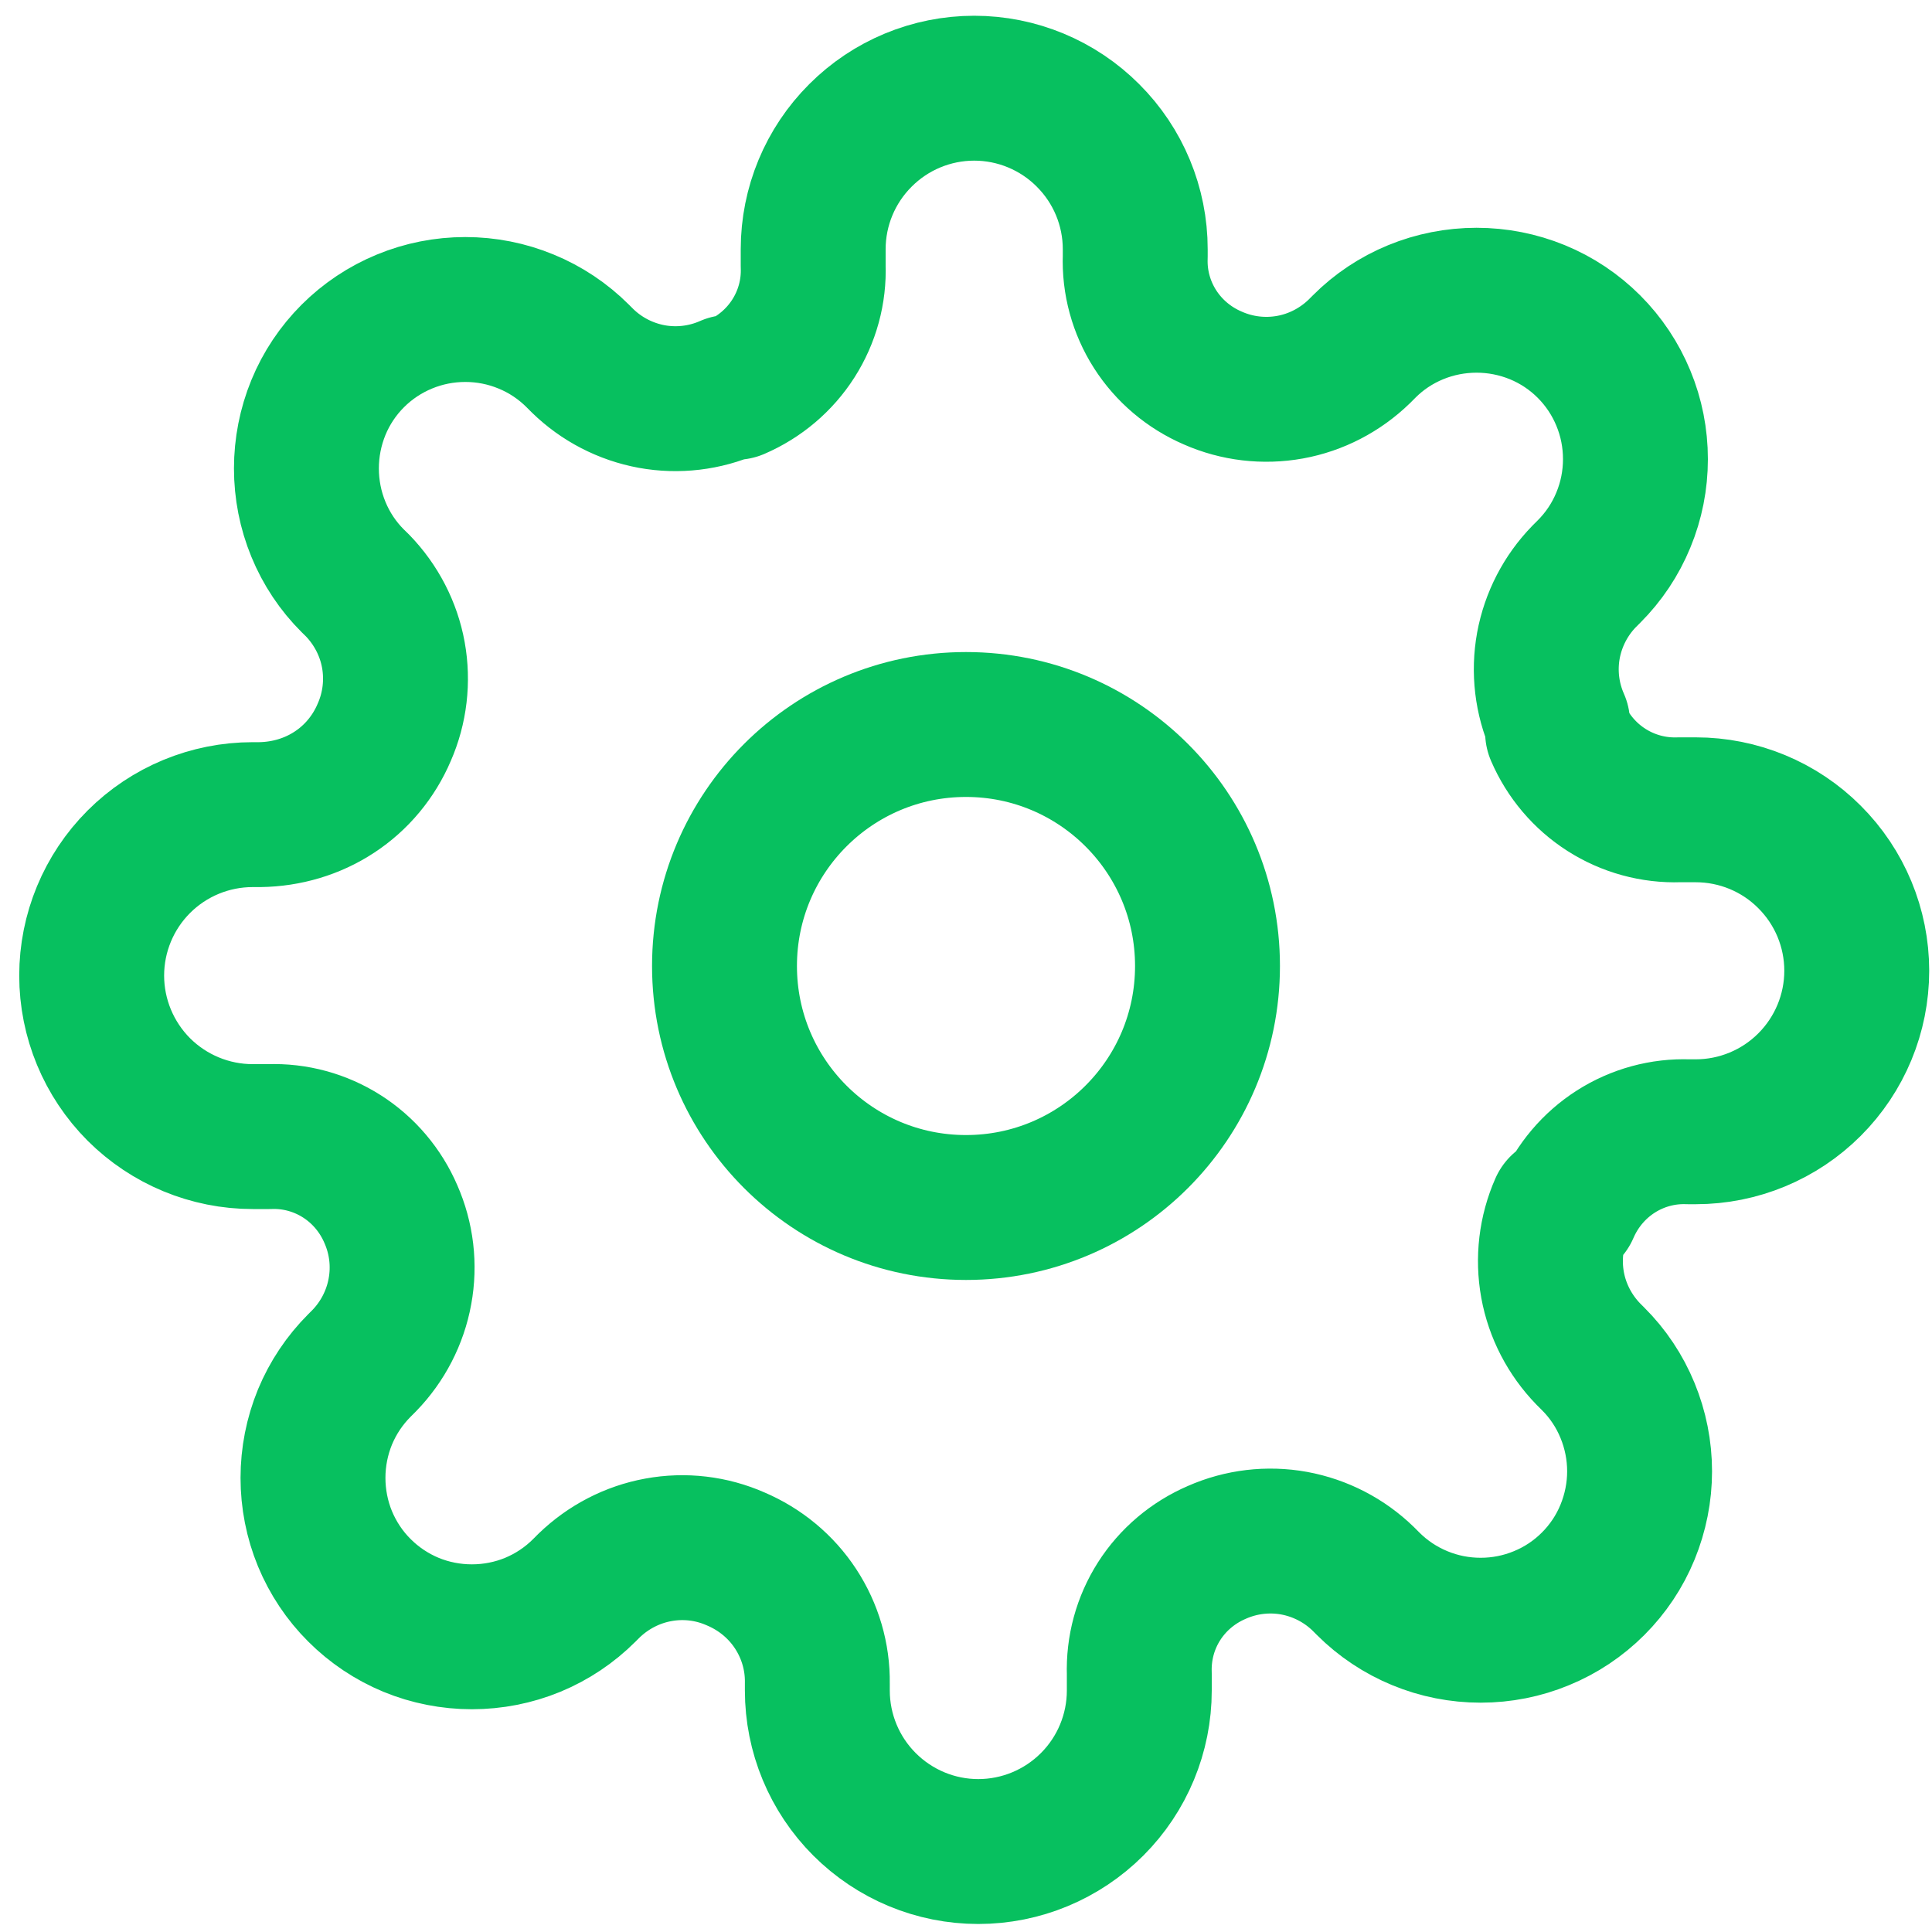
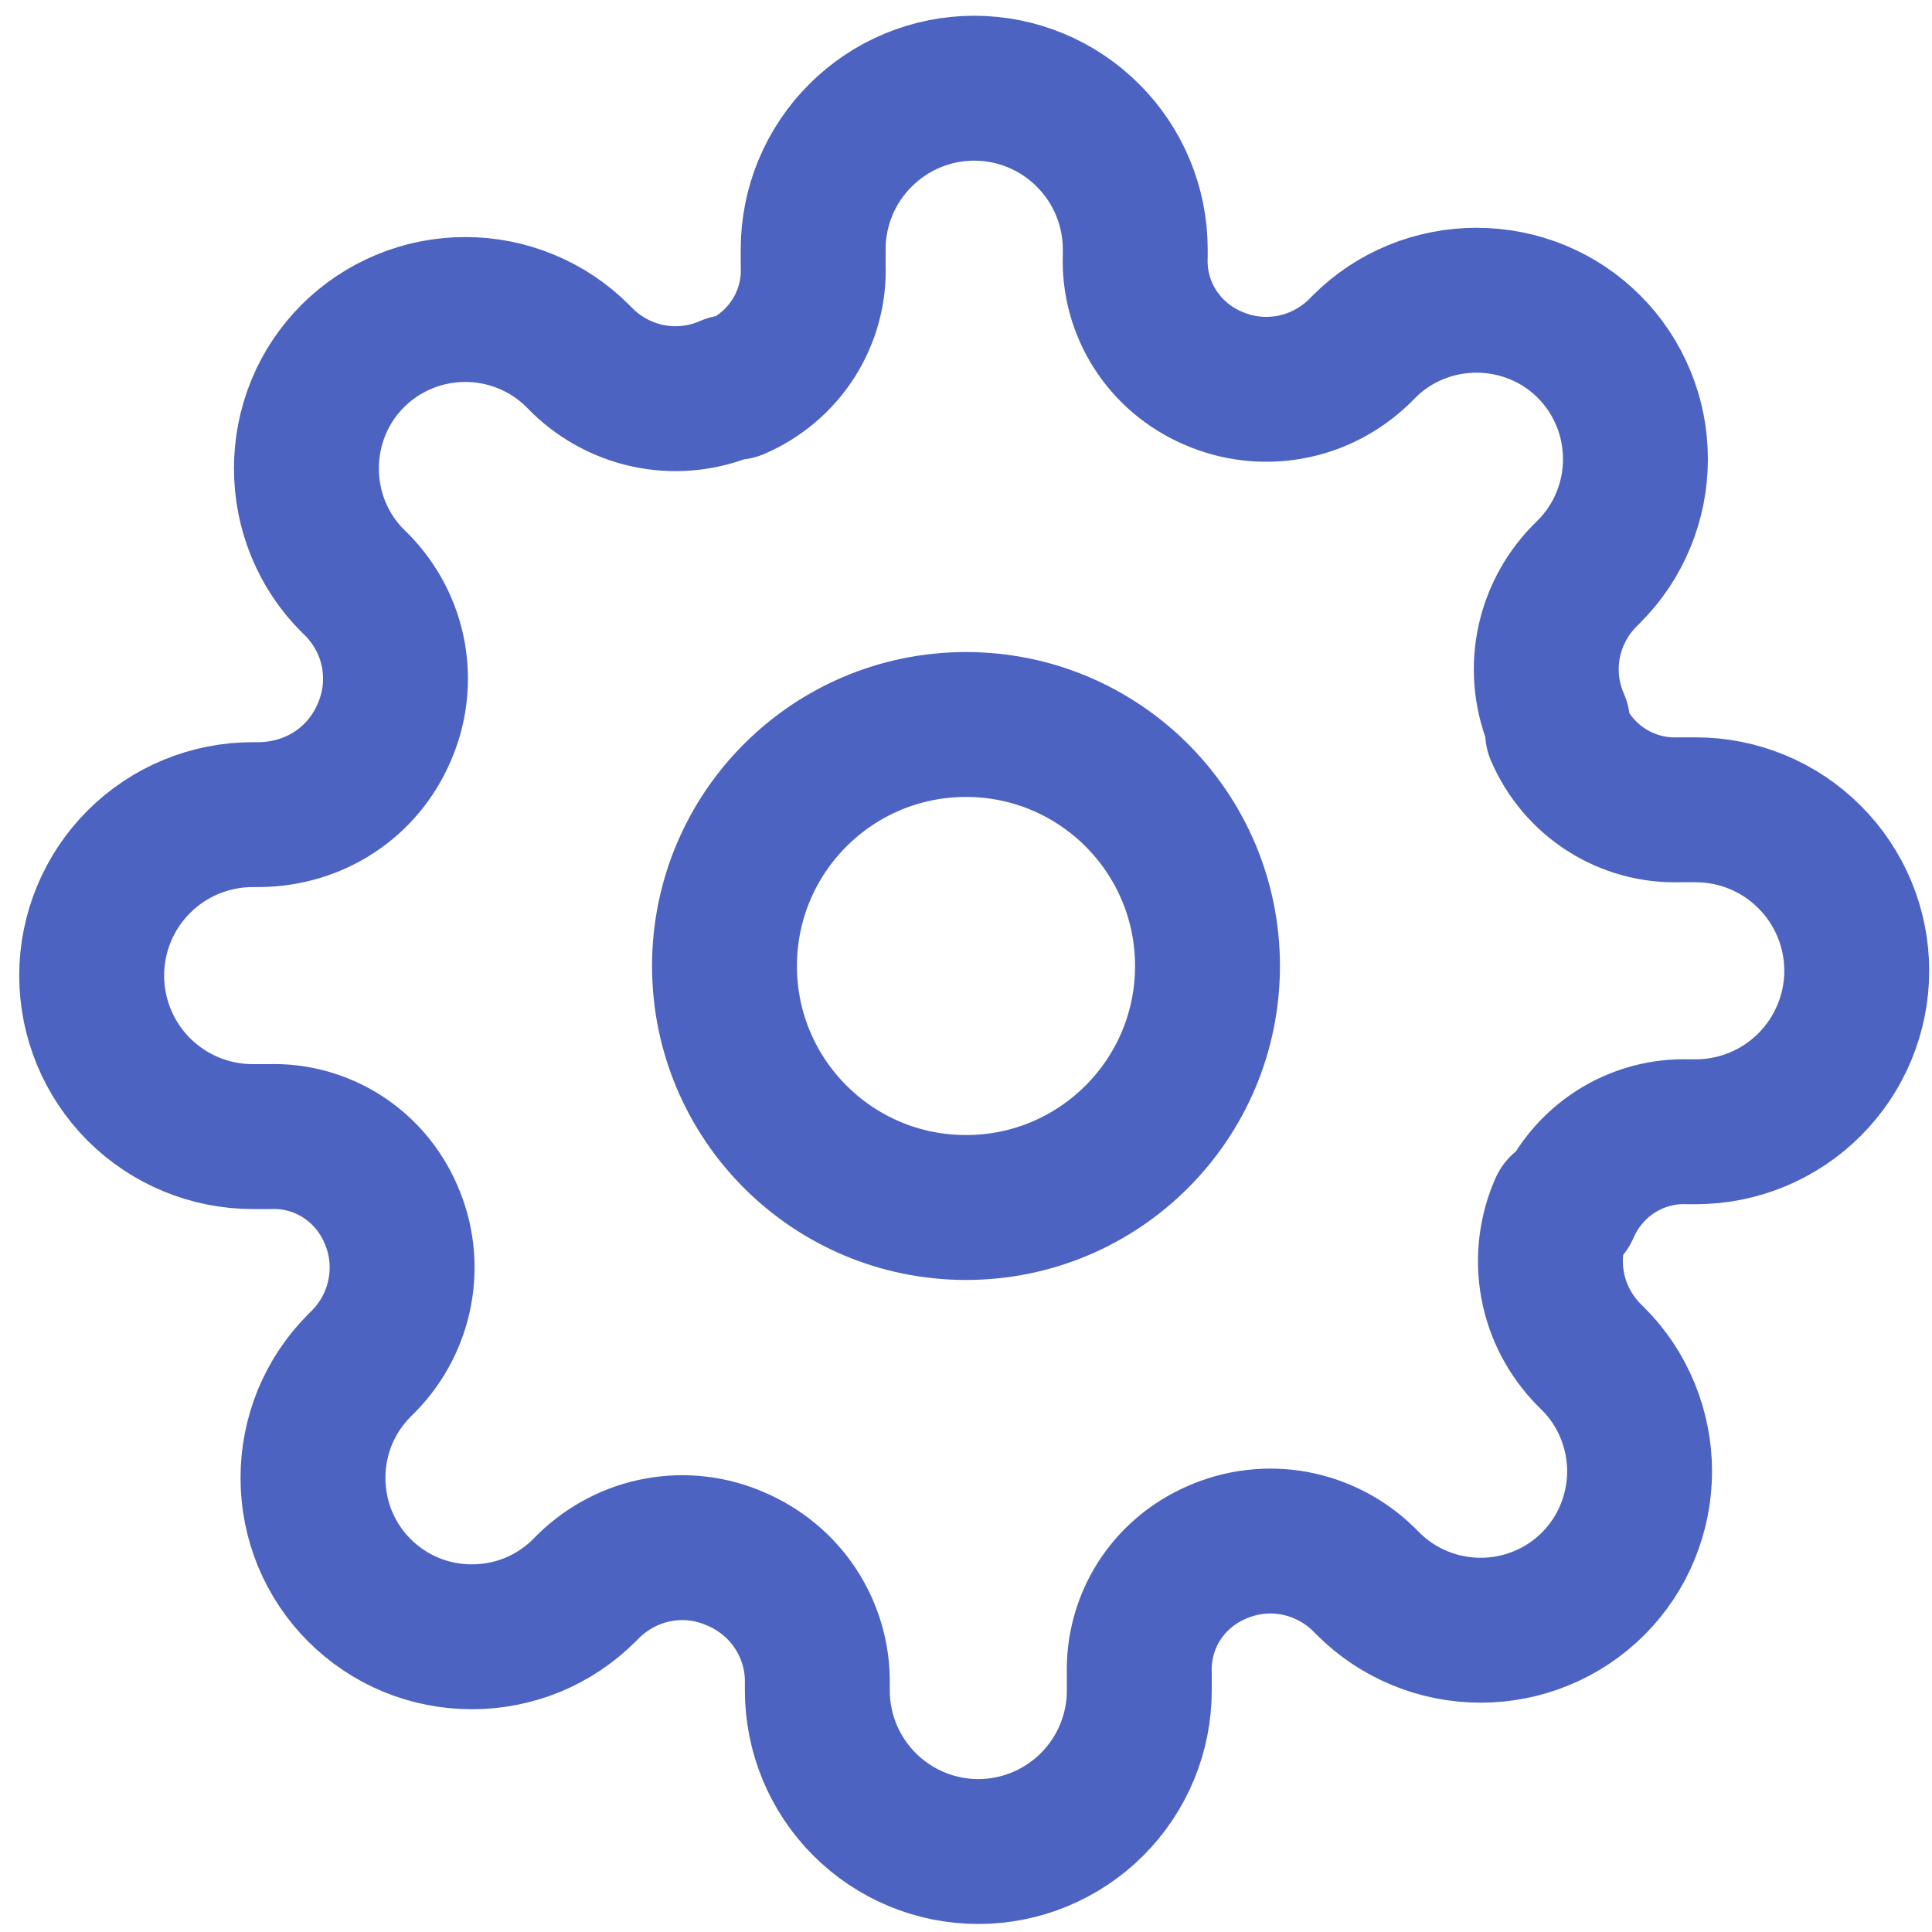
<svg xmlns="http://www.w3.org/2000/svg" width="20" height="20" viewBox="0 0 20 20" fill="none">
-   <path d="M10 12.5C11.381 12.5 12.5 11.381 12.5 10C12.5 8.619 11.381 7.5 10 7.5C8.619 7.5 7.5 8.619 7.5 10C7.5 11.381 8.619 12.5 10 12.5Z" stroke="#07C05F" stroke-width="1.5" stroke-linecap="round" stroke-linejoin="round" />
-   <path d="M16.167 12.5C16.056 12.751 16.023 13.03 16.072 13.301C16.121 13.571 16.251 13.82 16.442 14.017L16.492 14.067C16.645 14.219 16.766 14.401 16.848 14.601C16.93 14.8 16.973 15.014 16.973 15.231C16.973 15.447 16.93 15.661 16.848 15.861C16.766 16.061 16.645 16.242 16.492 16.395C16.339 16.548 16.158 16.669 15.958 16.751C15.758 16.834 15.544 16.876 15.328 16.876C15.111 16.876 14.897 16.834 14.697 16.751C14.498 16.669 14.316 16.548 14.163 16.395L14.113 16.345C13.917 16.154 13.668 16.025 13.397 15.975C13.127 15.926 12.848 15.959 12.597 16.07C12.35 16.176 12.142 16.352 11.999 16.576C11.856 16.8 11.785 17.062 11.794 17.328V17.5C11.794 17.942 11.618 18.366 11.306 18.678C10.993 18.991 10.569 19.167 10.127 19.167C9.685 19.167 9.262 18.991 8.949 18.678C8.637 18.366 8.461 17.942 8.461 17.5V17.425C8.465 17.151 8.386 16.883 8.236 16.654C8.086 16.425 7.87 16.246 7.616 16.138C7.365 16.027 7.086 15.994 6.815 16.044C6.545 16.093 6.296 16.223 6.099 16.413L6.049 16.463C5.896 16.616 5.715 16.737 5.515 16.82C5.316 16.902 5.101 16.944 4.885 16.944C4.669 16.944 4.454 16.902 4.255 16.82C4.055 16.737 3.874 16.616 3.721 16.463C3.568 16.311 3.447 16.129 3.364 15.929C3.282 15.73 3.24 15.515 3.24 15.299C3.24 15.083 3.282 14.869 3.364 14.669C3.447 14.469 3.568 14.288 3.721 14.135L3.771 14.085C3.961 13.889 4.091 13.639 4.14 13.369C4.19 13.098 4.157 12.82 4.046 12.568C3.94 12.322 3.764 12.114 3.54 11.971C3.316 11.828 3.053 11.756 2.788 11.766H2.616C2.174 11.766 1.75 11.59 1.437 11.278C1.125 10.965 0.949 10.541 0.949 10.099C0.949 9.657 1.125 9.233 1.437 8.921C1.75 8.608 2.174 8.433 2.616 8.433H2.691C2.964 8.429 3.233 8.351 3.462 8.2C3.691 8.05 3.87 7.834 3.978 7.58C4.088 7.329 4.121 7.05 4.072 6.779C4.023 6.509 3.893 6.26 3.703 6.063L3.652 6.013C3.499 5.861 3.378 5.679 3.296 5.479C3.214 5.28 3.172 5.066 3.172 4.849C3.172 4.633 3.214 4.419 3.296 4.219C3.378 4.019 3.499 3.838 3.652 3.685C3.805 3.532 3.987 3.411 4.186 3.329C4.386 3.246 4.6 3.204 4.817 3.204C5.033 3.204 5.247 3.246 5.447 3.329C5.647 3.411 5.828 3.532 5.981 3.685L6.031 3.735C6.227 3.926 6.476 4.055 6.747 4.105C7.017 4.154 7.296 4.121 7.548 4.01H7.616C7.862 3.904 8.07 3.728 8.213 3.504C8.356 3.28 8.428 3.018 8.418 2.752V2.58C8.418 2.138 8.594 1.714 8.907 1.402C9.219 1.089 9.643 0.913 10.085 0.913C10.527 0.913 10.951 1.089 11.263 1.402C11.576 1.714 11.752 2.138 11.752 2.58V2.655C11.742 2.921 11.814 3.183 11.957 3.407C12.1 3.631 12.308 3.807 12.554 3.913C12.805 4.024 13.084 4.057 13.355 4.008C13.625 3.959 13.874 3.829 14.071 3.638L14.121 3.588C14.273 3.435 14.455 3.314 14.655 3.232C14.854 3.15 15.069 3.108 15.285 3.108C15.501 3.108 15.715 3.15 15.915 3.232C16.115 3.314 16.296 3.435 16.449 3.588C16.602 3.741 16.723 3.923 16.805 4.122C16.888 4.322 16.93 4.536 16.93 4.753C16.93 4.969 16.888 5.183 16.805 5.383C16.723 5.583 16.602 5.764 16.449 5.917L16.399 5.967C16.208 6.163 16.079 6.412 16.029 6.683C15.98 6.953 16.013 7.232 16.124 7.483V7.58C16.23 7.826 16.406 8.034 16.63 8.177C16.854 8.32 17.116 8.392 17.382 8.383H17.554C17.996 8.383 18.42 8.558 18.732 8.871C19.045 9.183 19.221 9.607 19.221 10.049C19.221 10.491 19.045 10.915 18.732 11.228C18.42 11.54 17.996 11.716 17.554 11.716H17.479C17.213 11.706 16.951 11.778 16.727 11.921C16.503 12.064 16.327 12.272 16.221 12.518V12.5Z" stroke="#07C05F" stroke-width="1.5" stroke-linecap="round" stroke-linejoin="round" />
+   <path d="M10 12.5C11.381 12.5 12.5 11.381 12.5 10C12.5 8.619 11.381 7.5 10 7.5C8.619 7.5 7.5 8.619 7.5 10C7.5 11.381 8.619 12.5 10 12.5Z" stroke="#4C63C2" stroke-width="1.5" stroke-linecap="round" stroke-linejoin="round" />
+   <path d="M16.167 12.5C16.056 12.751 16.023 13.03 16.072 13.301C16.121 13.571 16.251 13.82 16.442 14.017L16.492 14.067C16.645 14.219 16.766 14.401 16.848 14.601C16.93 14.8 16.973 15.014 16.973 15.231C16.973 15.447 16.93 15.661 16.848 15.861C16.766 16.061 16.645 16.242 16.492 16.395C16.339 16.548 16.158 16.669 15.958 16.751C15.758 16.834 15.544 16.876 15.328 16.876C15.111 16.876 14.897 16.834 14.697 16.751C14.498 16.669 14.316 16.548 14.163 16.395L14.113 16.345C13.917 16.154 13.668 16.025 13.397 15.975C13.127 15.926 12.848 15.959 12.597 16.07C12.35 16.176 12.142 16.352 11.999 16.576C11.856 16.8 11.785 17.062 11.794 17.328V17.5C11.794 17.942 11.618 18.366 11.306 18.678C10.993 18.991 10.569 19.167 10.127 19.167C9.685 19.167 9.262 18.991 8.949 18.678C8.637 18.366 8.461 17.942 8.461 17.5V17.425C8.465 17.151 8.386 16.883 8.236 16.654C8.086 16.425 7.87 16.246 7.616 16.138C7.365 16.027 7.086 15.994 6.815 16.044C6.545 16.093 6.296 16.223 6.099 16.413L6.049 16.463C5.896 16.616 5.715 16.737 5.515 16.82C5.316 16.902 5.101 16.944 4.885 16.944C4.669 16.944 4.454 16.902 4.255 16.82C4.055 16.737 3.874 16.616 3.721 16.463C3.568 16.311 3.447 16.129 3.364 15.929C3.282 15.73 3.24 15.515 3.24 15.299C3.24 15.083 3.282 14.869 3.364 14.669C3.447 14.469 3.568 14.288 3.721 14.135L3.771 14.085C3.961 13.889 4.091 13.639 4.14 13.369C4.19 13.098 4.157 12.82 4.046 12.568C3.94 12.322 3.764 12.114 3.54 11.971C3.316 11.828 3.053 11.756 2.788 11.766H2.616C2.174 11.766 1.75 11.59 1.437 11.278C1.125 10.965 0.949 10.541 0.949 10.099C0.949 9.657 1.125 9.233 1.437 8.921C1.75 8.608 2.174 8.433 2.616 8.433H2.691C2.964 8.429 3.233 8.351 3.462 8.2C3.691 8.05 3.87 7.834 3.978 7.58C4.088 7.329 4.121 7.05 4.072 6.779C4.023 6.509 3.893 6.26 3.703 6.063L3.652 6.013C3.499 5.861 3.378 5.679 3.296 5.479C3.214 5.28 3.172 5.066 3.172 4.849C3.172 4.633 3.214 4.419 3.296 4.219C3.378 4.019 3.499 3.838 3.652 3.685C3.805 3.532 3.987 3.411 4.186 3.329C4.386 3.246 4.6 3.204 4.817 3.204C5.033 3.204 5.247 3.246 5.447 3.329C5.647 3.411 5.828 3.532 5.981 3.685L6.031 3.735C6.227 3.926 6.476 4.055 6.747 4.105C7.017 4.154 7.296 4.121 7.548 4.01H7.616C7.862 3.904 8.07 3.728 8.213 3.504C8.356 3.28 8.428 3.018 8.418 2.752V2.58C8.418 2.138 8.594 1.714 8.907 1.402C9.219 1.089 9.643 0.913 10.085 0.913C10.527 0.913 10.951 1.089 11.263 1.402C11.576 1.714 11.752 2.138 11.752 2.58V2.655C11.742 2.921 11.814 3.183 11.957 3.407C12.1 3.631 12.308 3.807 12.554 3.913C12.805 4.024 13.084 4.057 13.355 4.008C13.625 3.959 13.874 3.829 14.071 3.638L14.121 3.588C14.273 3.435 14.455 3.314 14.655 3.232C14.854 3.15 15.069 3.108 15.285 3.108C15.501 3.108 15.715 3.15 15.915 3.232C16.115 3.314 16.296 3.435 16.449 3.588C16.602 3.741 16.723 3.923 16.805 4.122C16.888 4.322 16.93 4.536 16.93 4.753C16.93 4.969 16.888 5.183 16.805 5.383C16.723 5.583 16.602 5.764 16.449 5.917L16.399 5.967C16.208 6.163 16.079 6.412 16.029 6.683C15.98 6.953 16.013 7.232 16.124 7.483V7.58C16.23 7.826 16.406 8.034 16.63 8.177C16.854 8.32 17.116 8.392 17.382 8.383H17.554C17.996 8.383 18.42 8.558 18.732 8.871C19.045 9.183 19.221 9.607 19.221 10.049C19.221 10.491 19.045 10.915 18.732 11.228C18.42 11.54 17.996 11.716 17.554 11.716H17.479C17.213 11.706 16.951 11.778 16.727 11.921C16.503 12.064 16.327 12.272 16.221 12.518V12.5Z" stroke="#4C63C2" stroke-width="1.5" stroke-linecap="round" stroke-linejoin="round" />
</svg>
